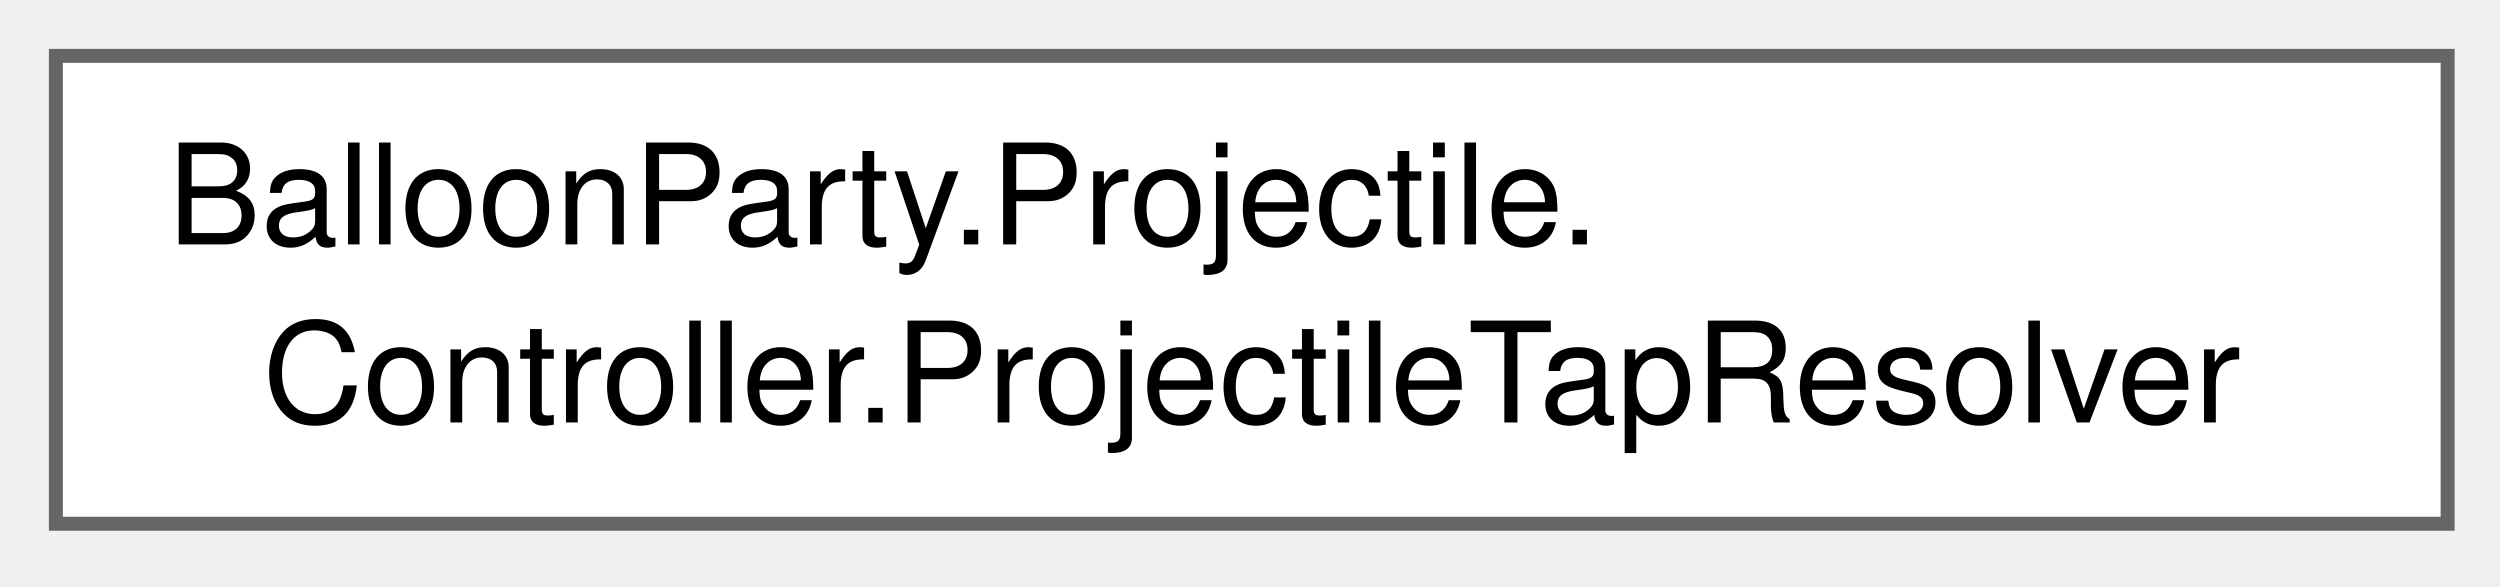
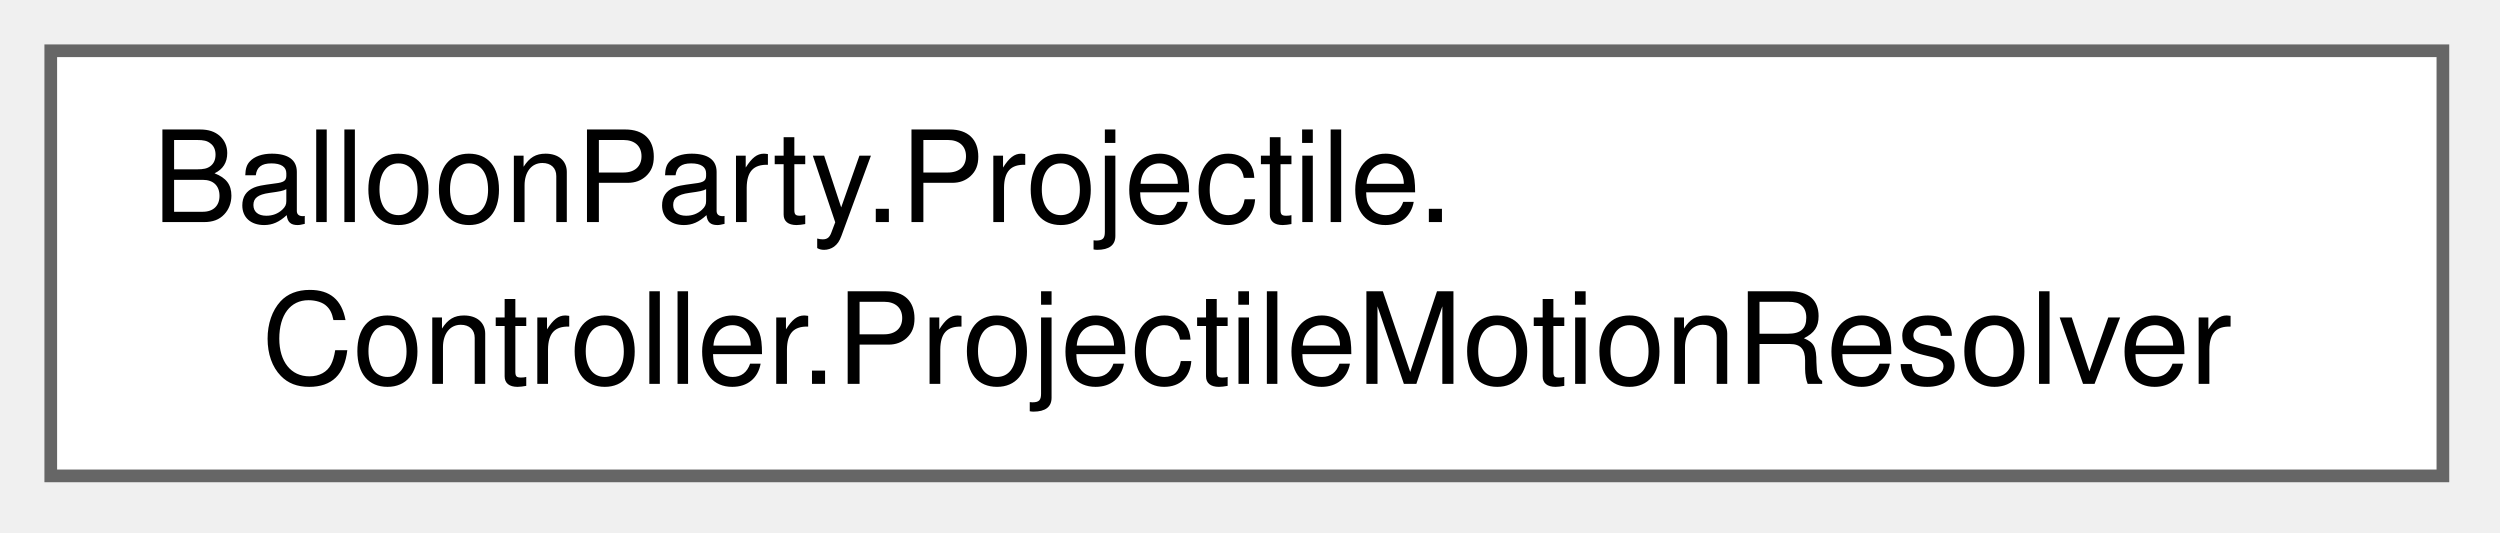
- <svg xmlns="http://www.w3.org/2000/svg" xmlns:xlink="http://www.w3.org/1999/xlink" width="179pt" height="42pt" viewBox="0.00 0.00 179.00 42.00">
+ <svg xmlns="http://www.w3.org/2000/svg" xmlns:xlink="http://www.w3.org/1999/xlink" width="197pt" height="42pt" viewBox="0.00 0.00 197.00 42.00">
  <g id="graph0" class="graph" transform="scale(1 1) rotate(0) translate(4 37.5)">
    <g id="Node000000" class="node">
      <g id="a_Node000000">
-         <a xlink:href="classBalloonParty_1_1Projectile_1_1Controller_1_1ProjectileTapResolver.html" target="_top" xlink:title="Owns the projectile's speed economy end to end: who may mint a tap, how many exist,...">
-           <polygon fill="white" stroke="#666666" points="171.25,-33.5 0,-33.5 0,0 171.25,0 171.25,-33.5" />
+         <a xlink:href="classBalloonParty_1_1Projectile_1_1Controller_1_1ProjectileMotionResolver.html" target="_top" xlink:title="Plain, headless-testable projectile flight rules; the view only applies the returned ProjectileStep.">
+           <polygon fill="white" stroke="#666666" points="188.5,-33.5 0,-33.5 0,0 188.5,0 188.5,-33.5" />
          <text xml:space="preserve" text-anchor="start" x="8" y="-20" font-family="Helvetica,sans-Serif" font-size="10.00">BalloonParty.Projectile.</text>
-           <text xml:space="preserve" text-anchor="middle" x="85.62" y="-7.25" font-family="Helvetica,sans-Serif" font-size="10.00">Controller.ProjectileTapResolver</text>
+           <text xml:space="preserve" text-anchor="middle" x="94.25" y="-7.25" font-family="Helvetica,sans-Serif" font-size="10.00">Controller.ProjectileMotionResolver</text>
        </a>
      </g>
    </g>
  </g>
</svg>
